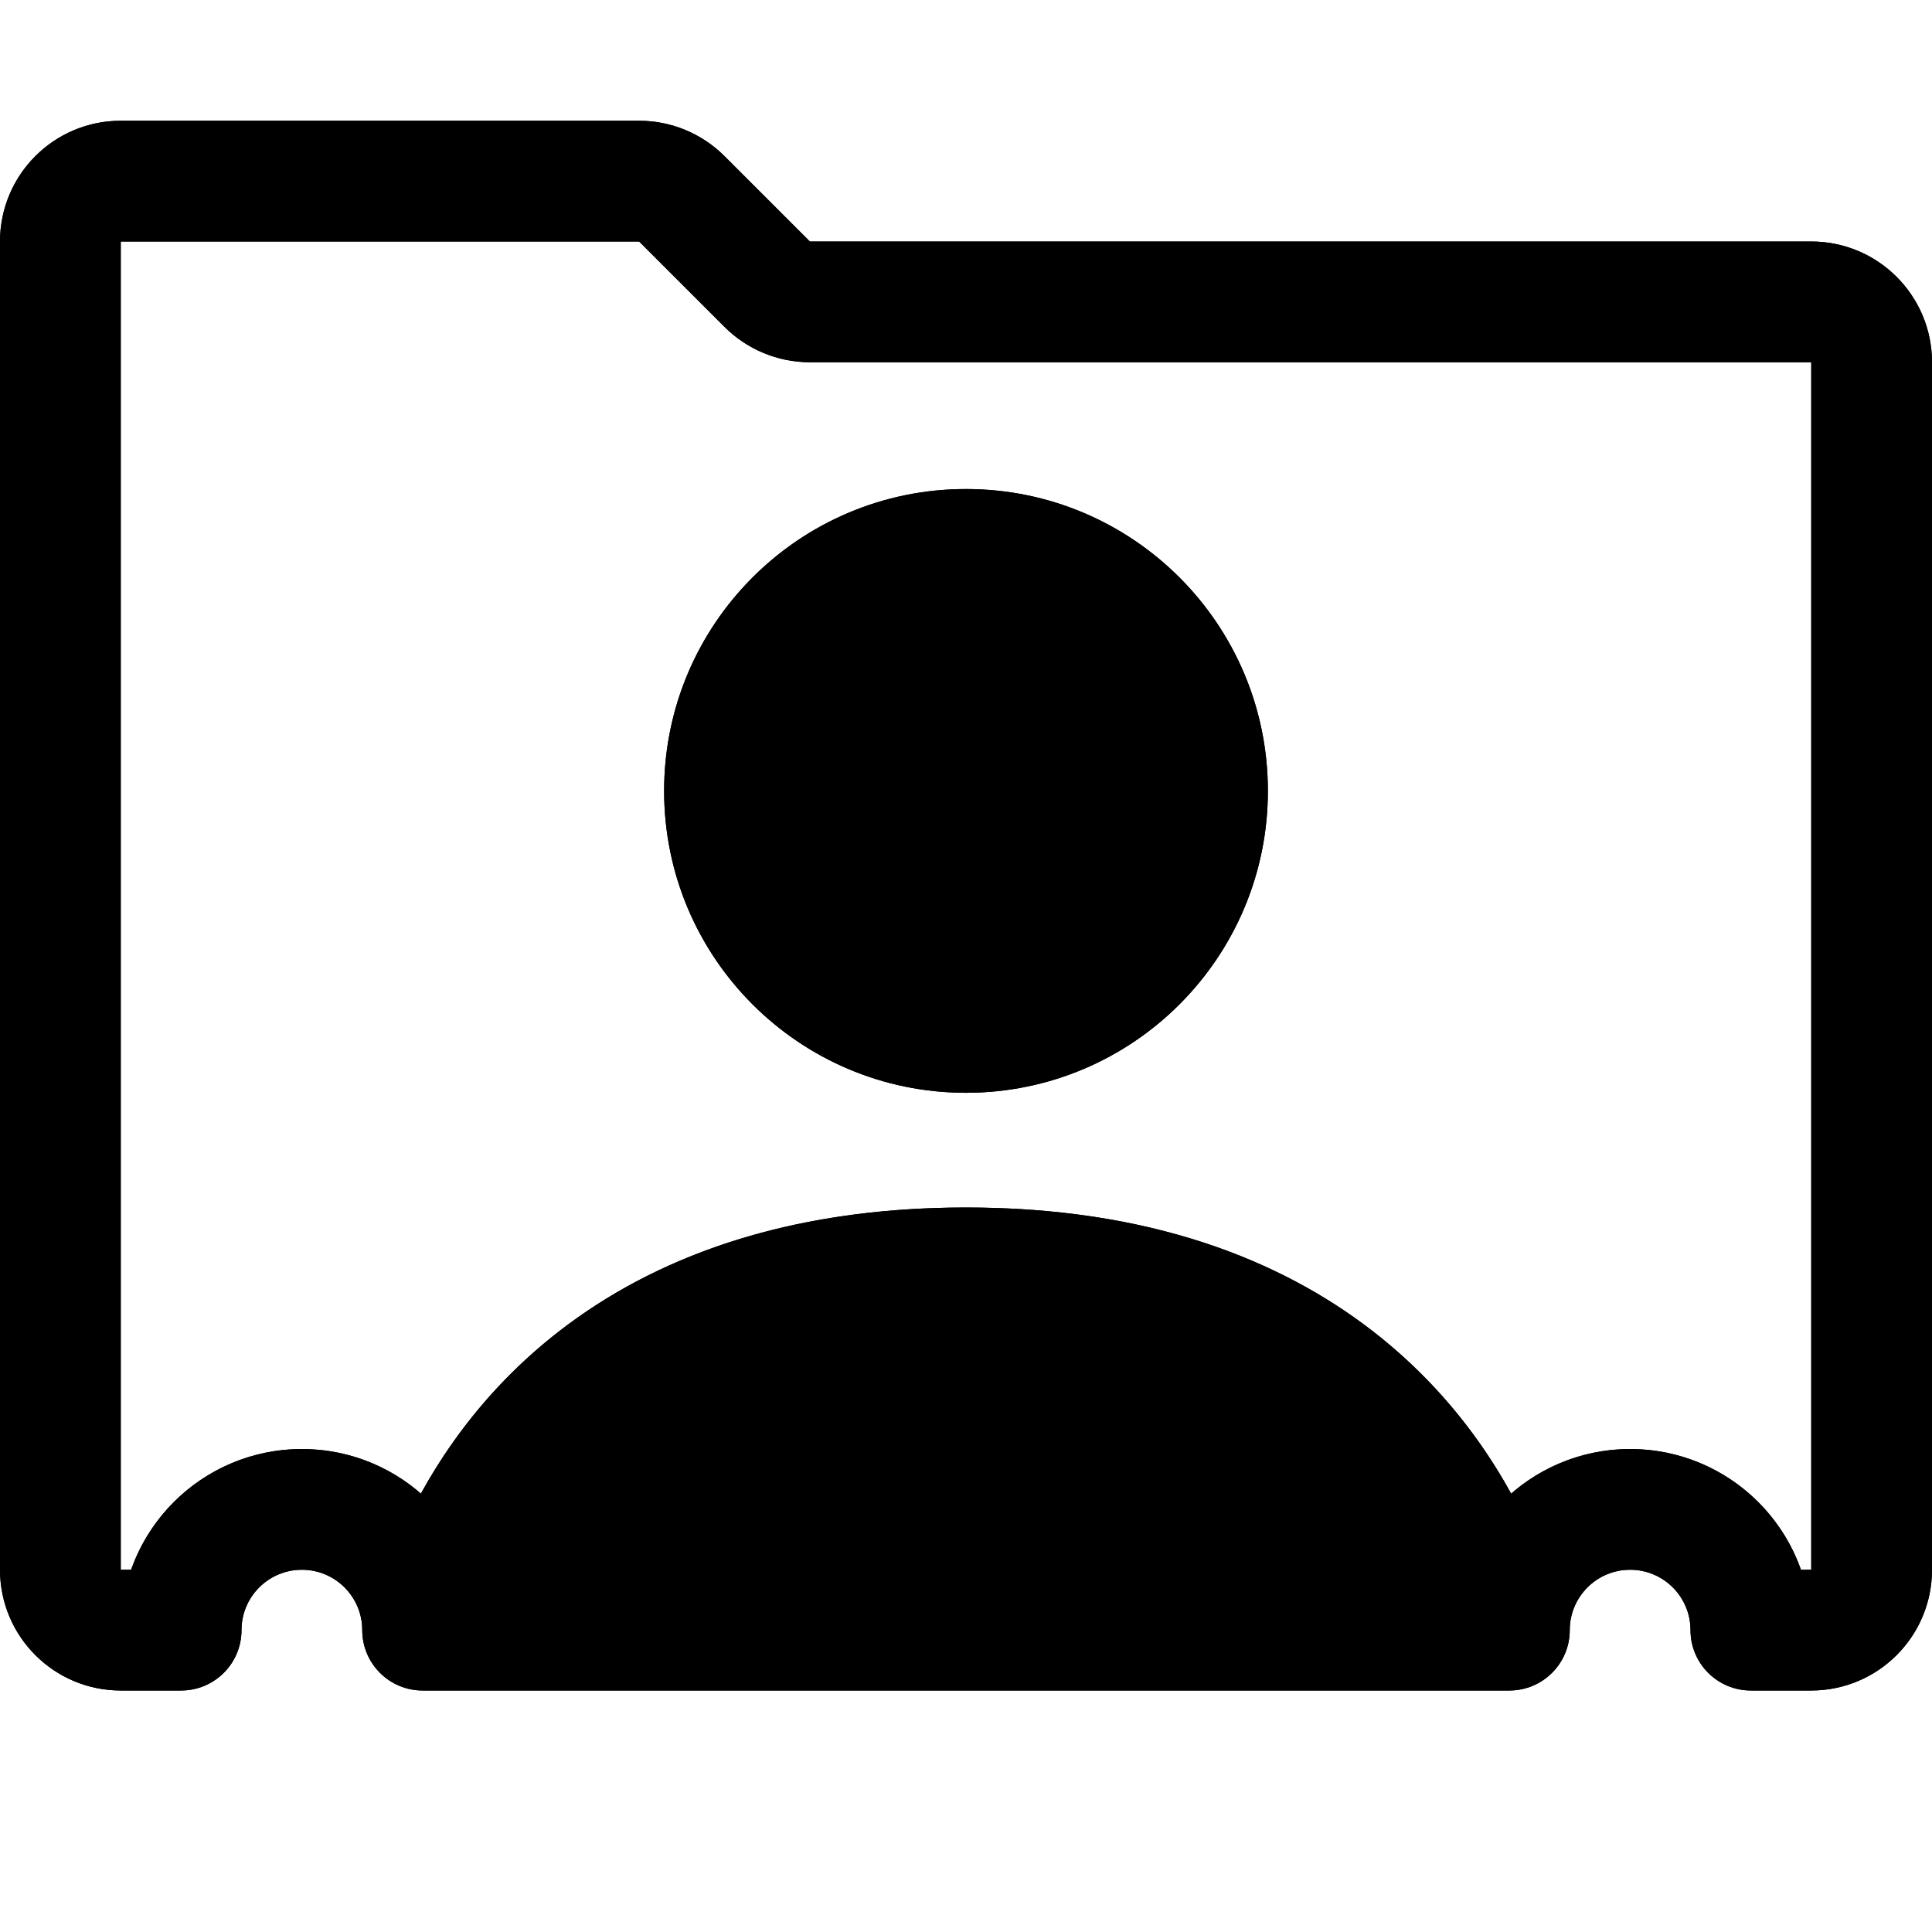
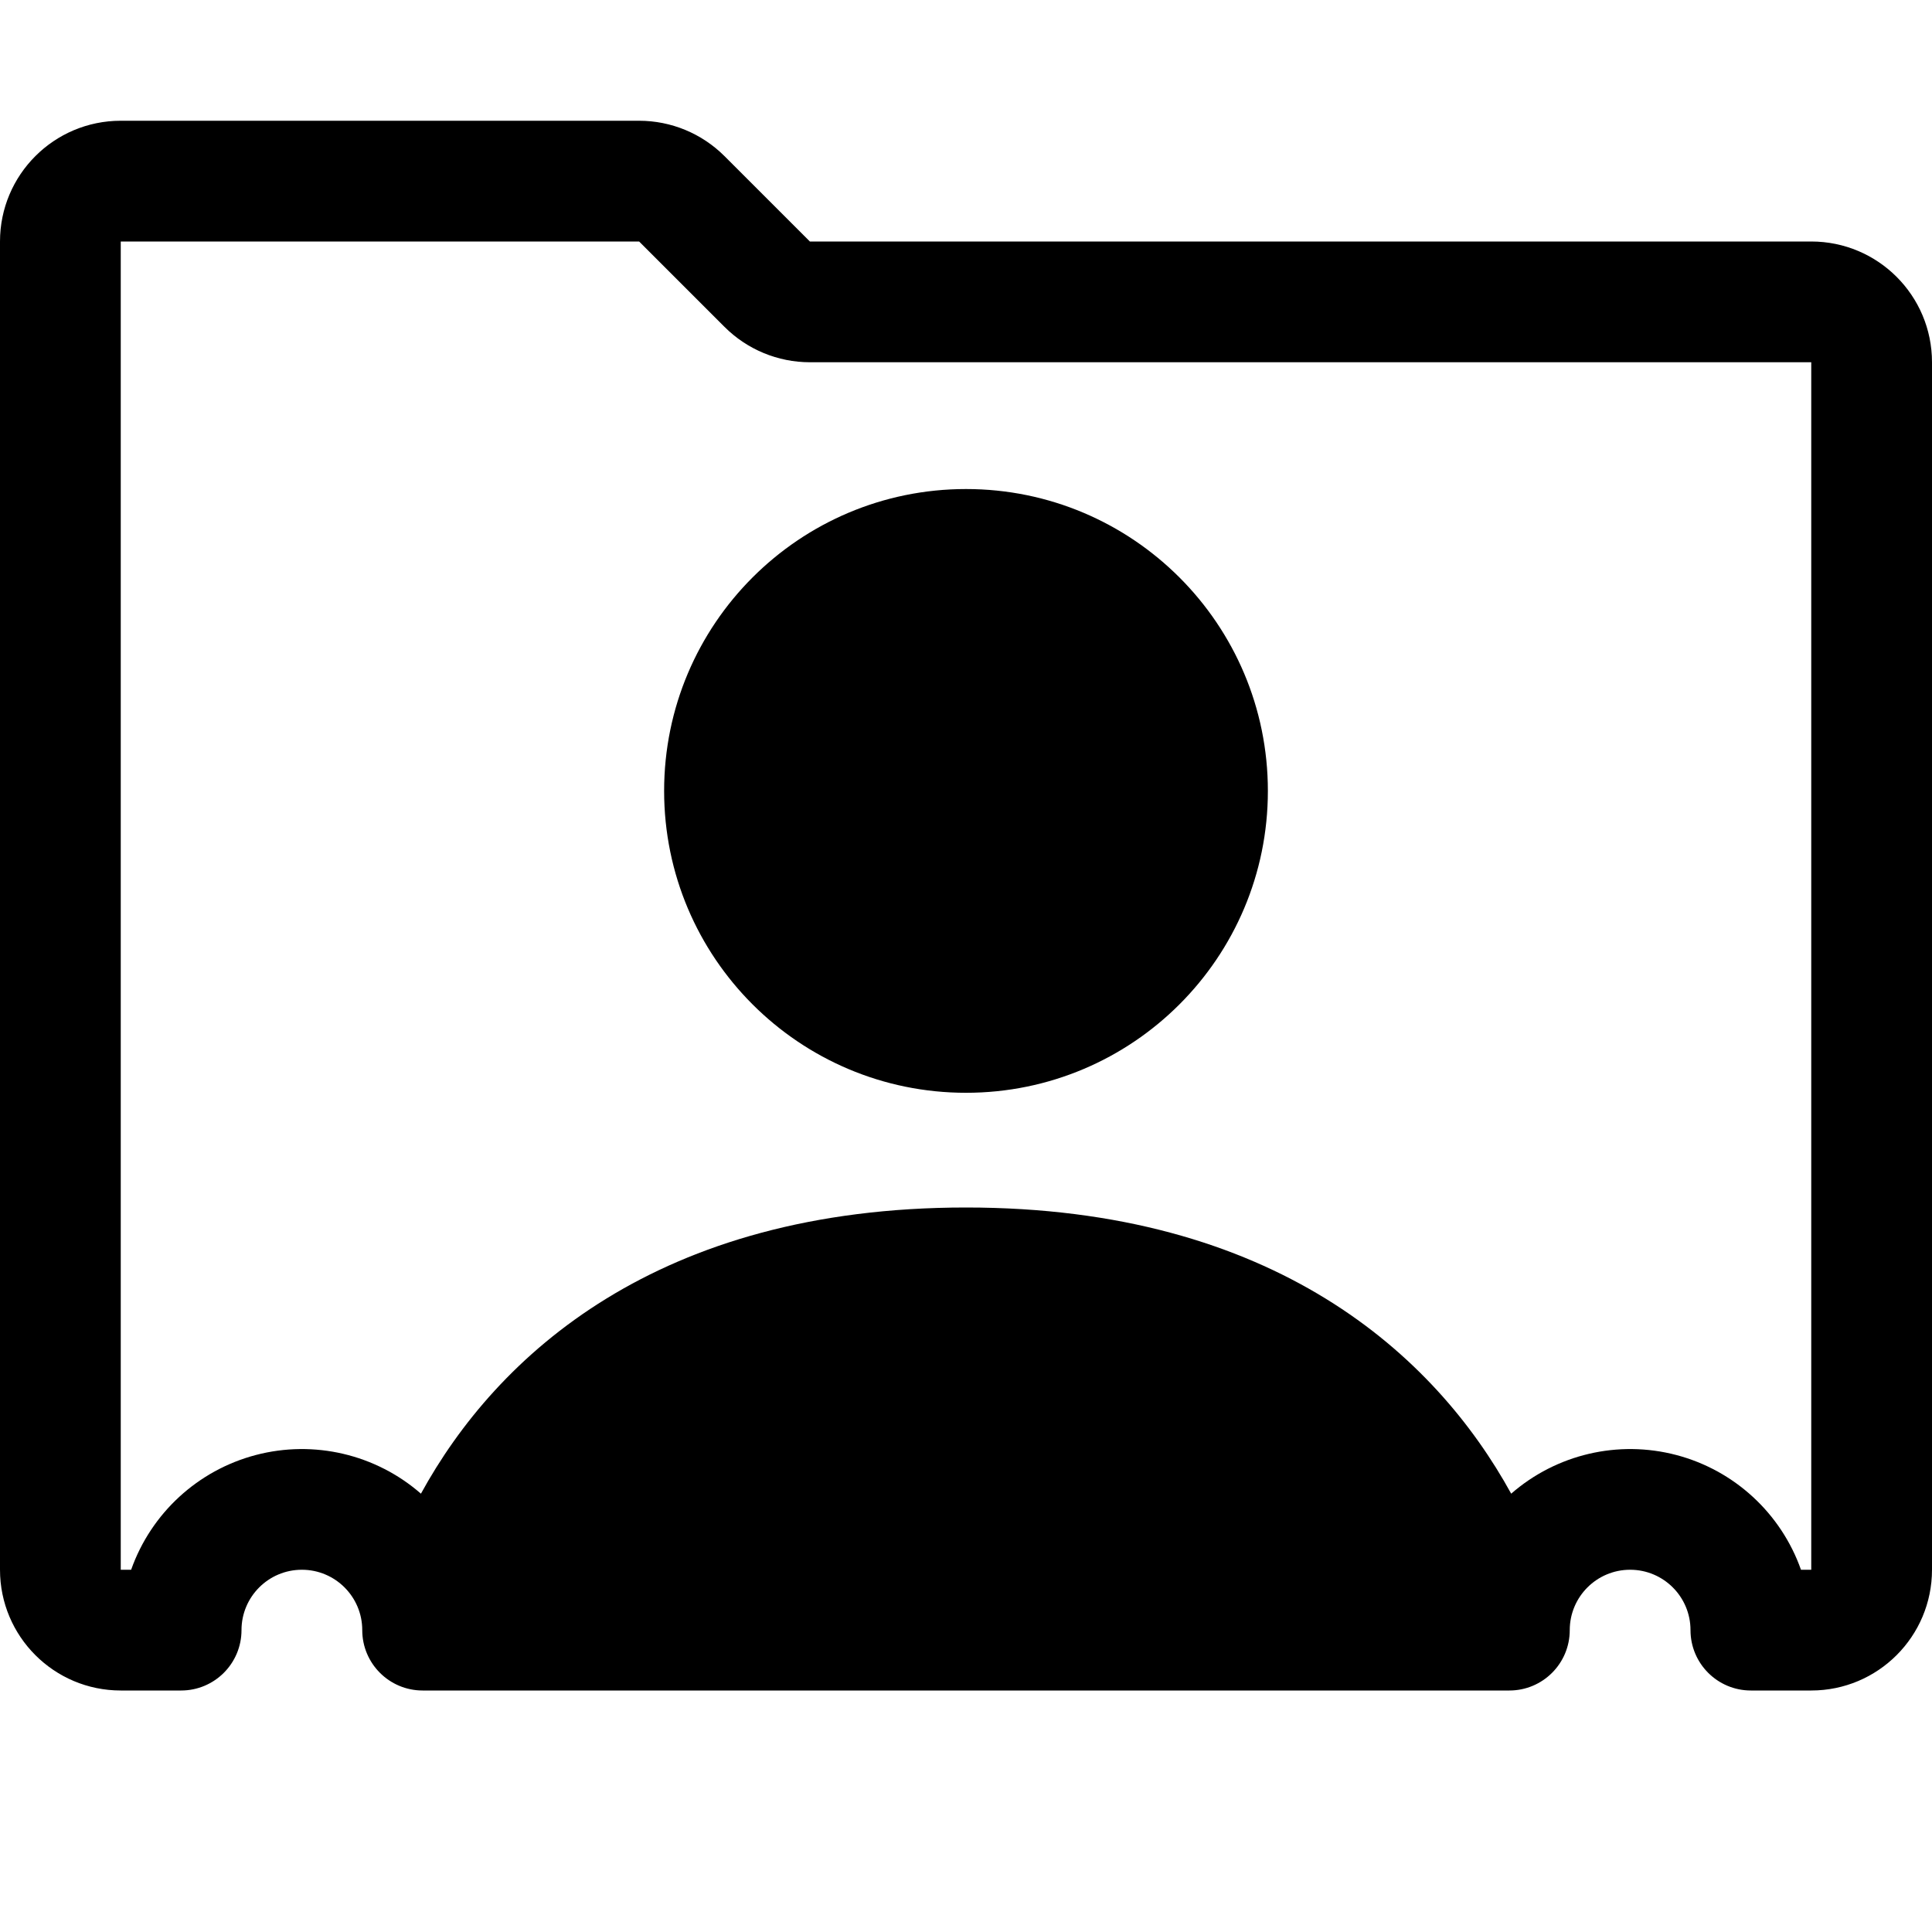
<svg xmlns="http://www.w3.org/2000/svg" width="16" height="16" fill="currentColor" class="bi bi-person-rolodex" viewBox="0 0 16 16">
-   <path d="M1.5 13.5v.5a.5.5 0 0 0 .5-.5h-.5Zm2 0H3a.5.5 0 0 0 .5.5v-.5Zm9 0v.5a.5.5 0 0 0 .5-.5h-.5Zm2 0H14a.5.5 0 0 0 .5.5v-.5ZM6.354 2.354 6.707 2l-.353.354Zm-.708-.708L5.293 2l.353-.354ZM15 3v10h1V3h-1ZM1 2h4.293V1H1v1Zm5.707 1H15V2H6.707v1ZM5.293 2 6 2.707 6.707 2 6 1.293 5.293 2ZM2 13.5a.5.5 0 0 1 .5-.5v-1A1.5 1.5 0 0 0 1 13.5h1Zm.5-.5a.5.5 0 0 1 .5.5h1A1.5 1.5 0 0 0 2.5 12v1Zm10.5.5a.5.5 0 0 1 .5-.5v-1a1.5 1.5 0 0 0-1.5 1.5h1Zm.5-.5a.5.5 0 0 1 .5.5h1a1.5 1.5 0 0 0-1.5-1.5v1Zm-1 0h-9v1h9v-1Zm2 1h.5v-1h-.5v1ZM1 14h.5v-1H1v1Zm0-1V2H0v11h1ZM6.707 2 6 2.707A1 1 0 0 0 6.707 3V2ZM5.293 2 6 1.293A1 1 0 0 0 5.293 1v1ZM1 1a1 1 0 0 0-1 1h1V1Zm0 12H0a1 1 0 0 0 1 1v-1Zm14 0v1a1 1 0 0 0 1-1h-1Zm1-10a1 1 0 0 0-1-1v1h1Z" fill="#000" />
-   <path fill-rule="evenodd" clip-rule="evenodd" d="M10.5 6.55a2.5 2.5 0 1 1-5 0 2.5 2.5 0 0 1 5 0ZM12.798 13H3.202c.453-1.27 1.76-3 4.798-3 3.037 0 4.345 1.73 4.798 3Z" fill="#000" />
  <path d="M8 9.05a2.5 2.5 0 1 0 0-5 2.5 2.5 0 0 0 0 5Z" fill="#000" />
  <path d="M1 1a1 1 0 0 0-1 1v11a1 1 0 0 0 1 1h.5a.5.5 0 0 0 .5-.5.5.5 0 0 1 1 0 .5.5 0 0 0 .5.5h9a.5.5 0 0 0 .5-.5.5.5 0 0 1 1 0 .5.5 0 0 0 .5.5h.5a1 1 0 0 0 1-1V3a1 1 0 0 0-1-1H6.707L6 1.293A1 1 0 0 0 5.293 1H1Zm0 1h4.293L6 2.707A1 1 0 0 0 6.707 3H15v10h-.085a1.5 1.5 0 0 0-2.4-.63C11.885 11.223 10.554 10 8 10c-2.555 0-3.886 1.224-4.514 2.37a1.5 1.5 0 0 0-2.4.63H1V2Z" fill="#000" />
</svg>
